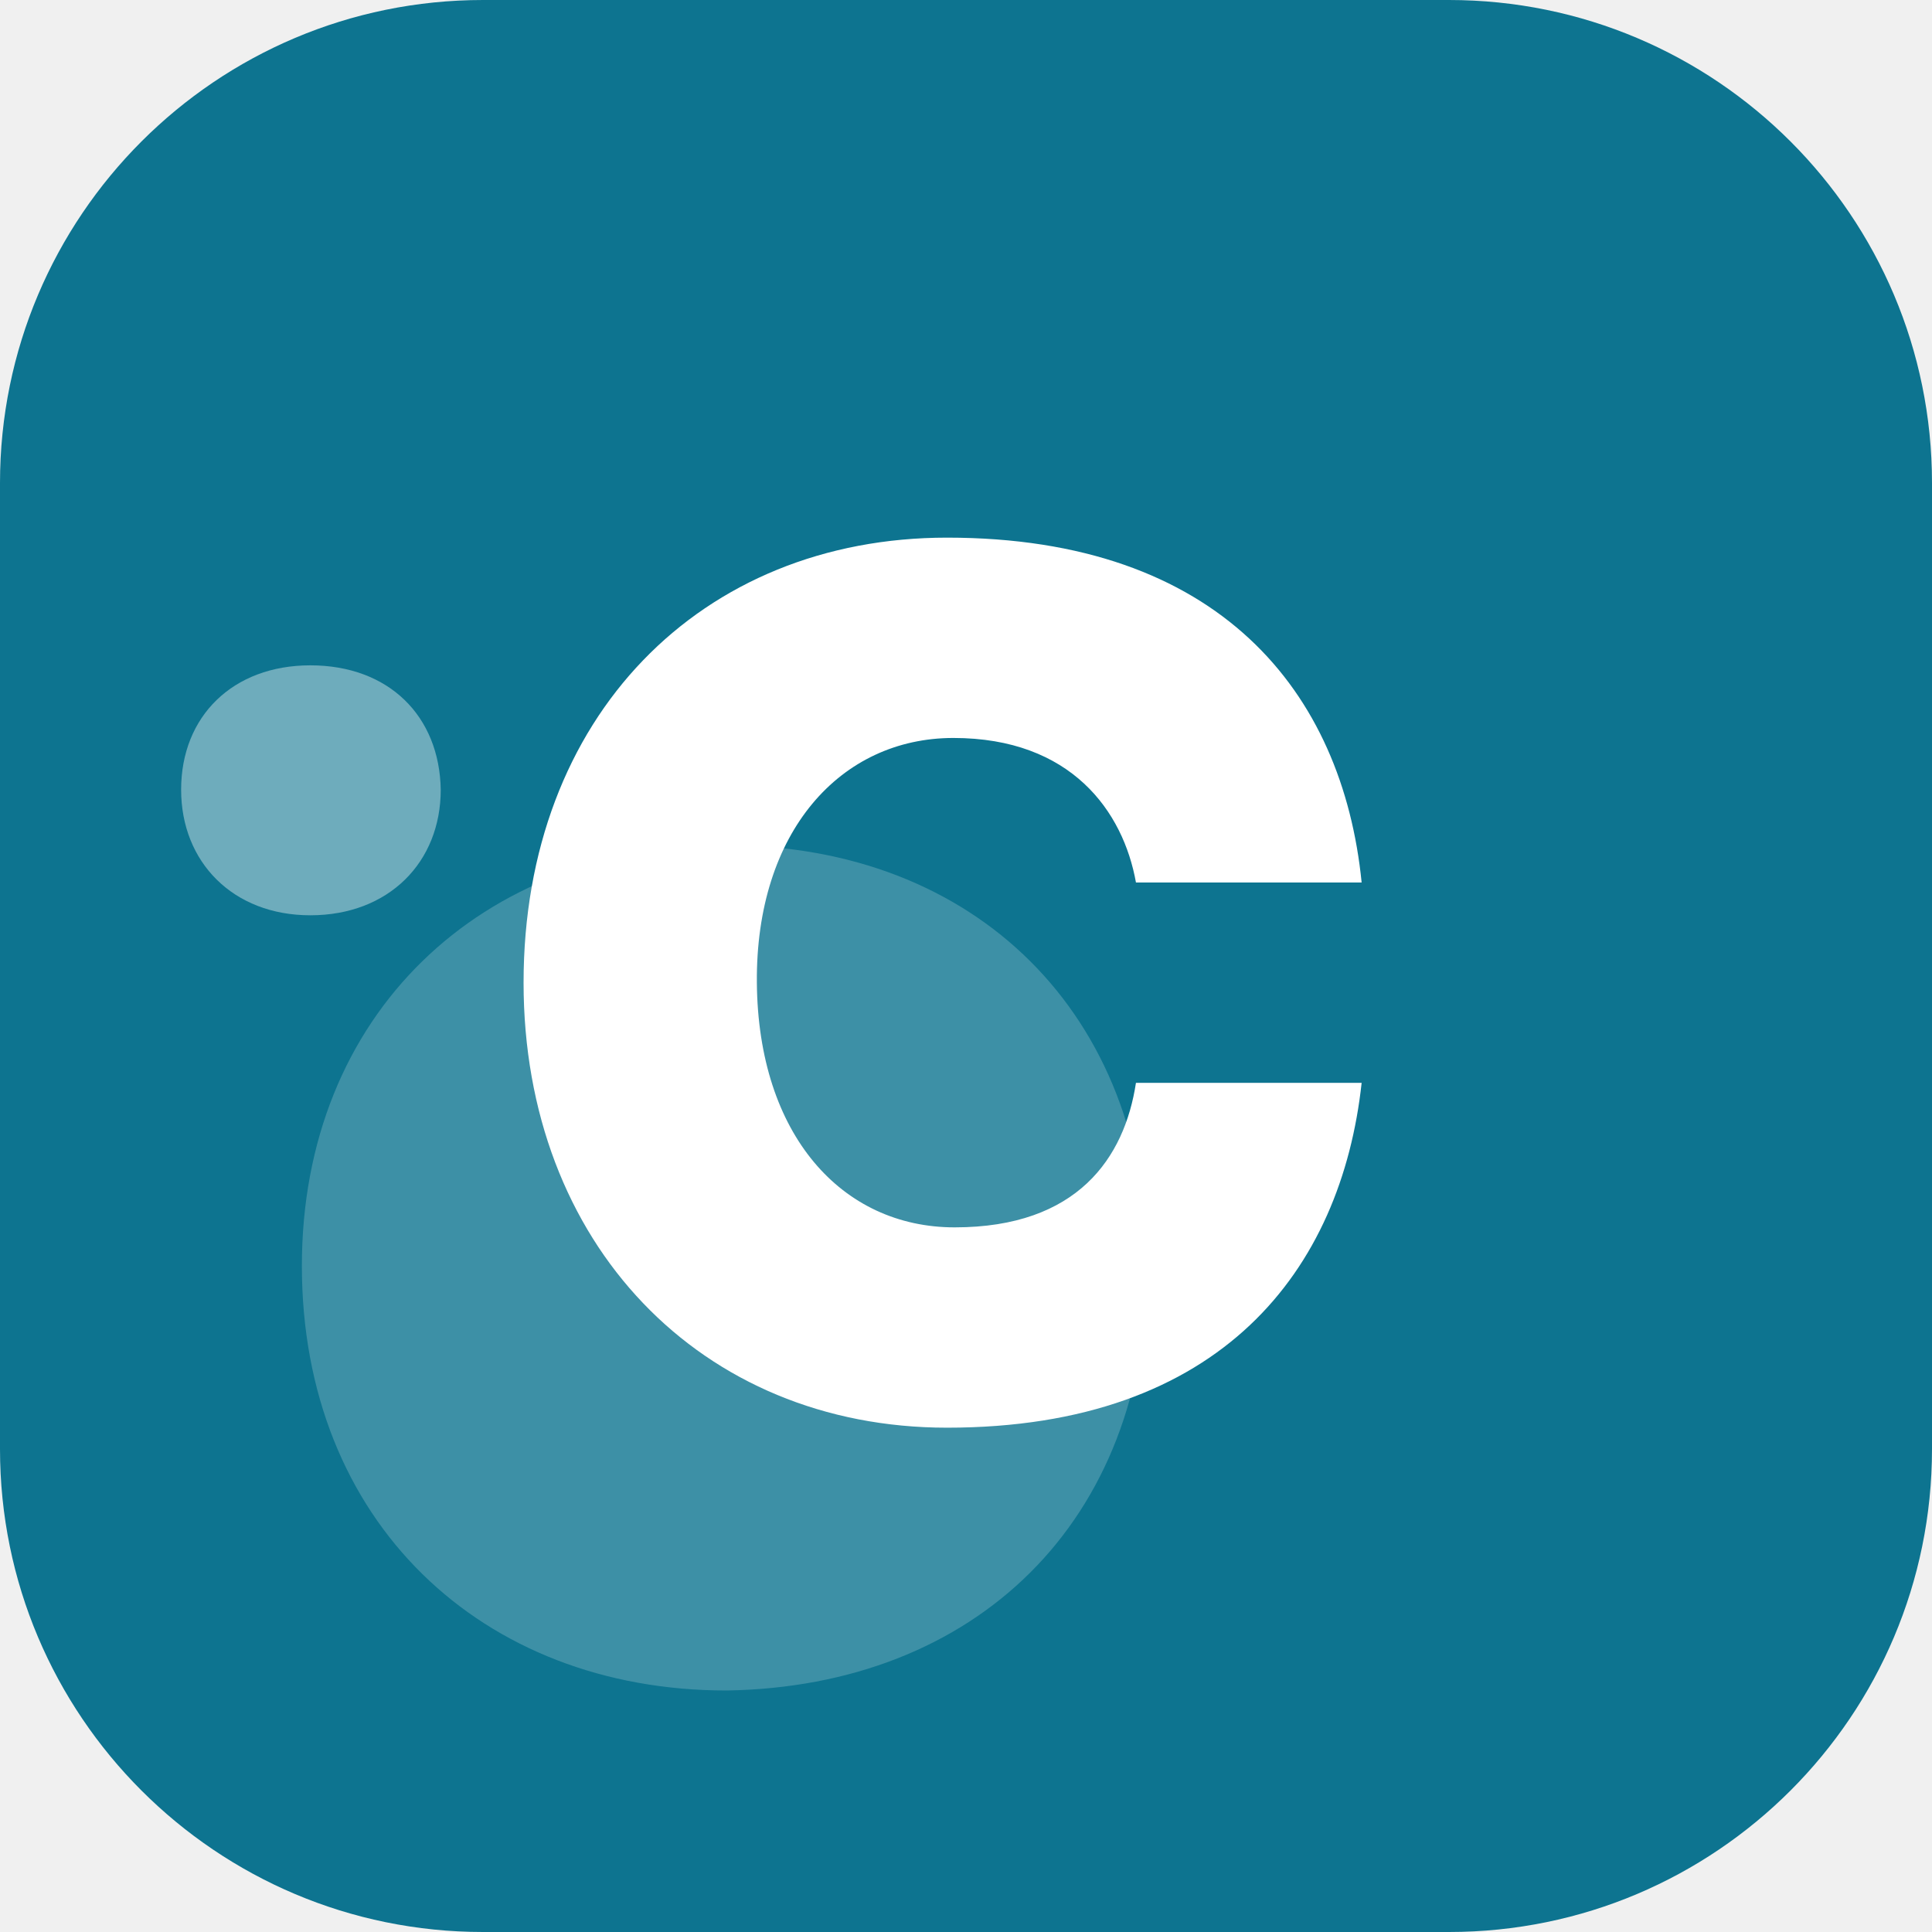
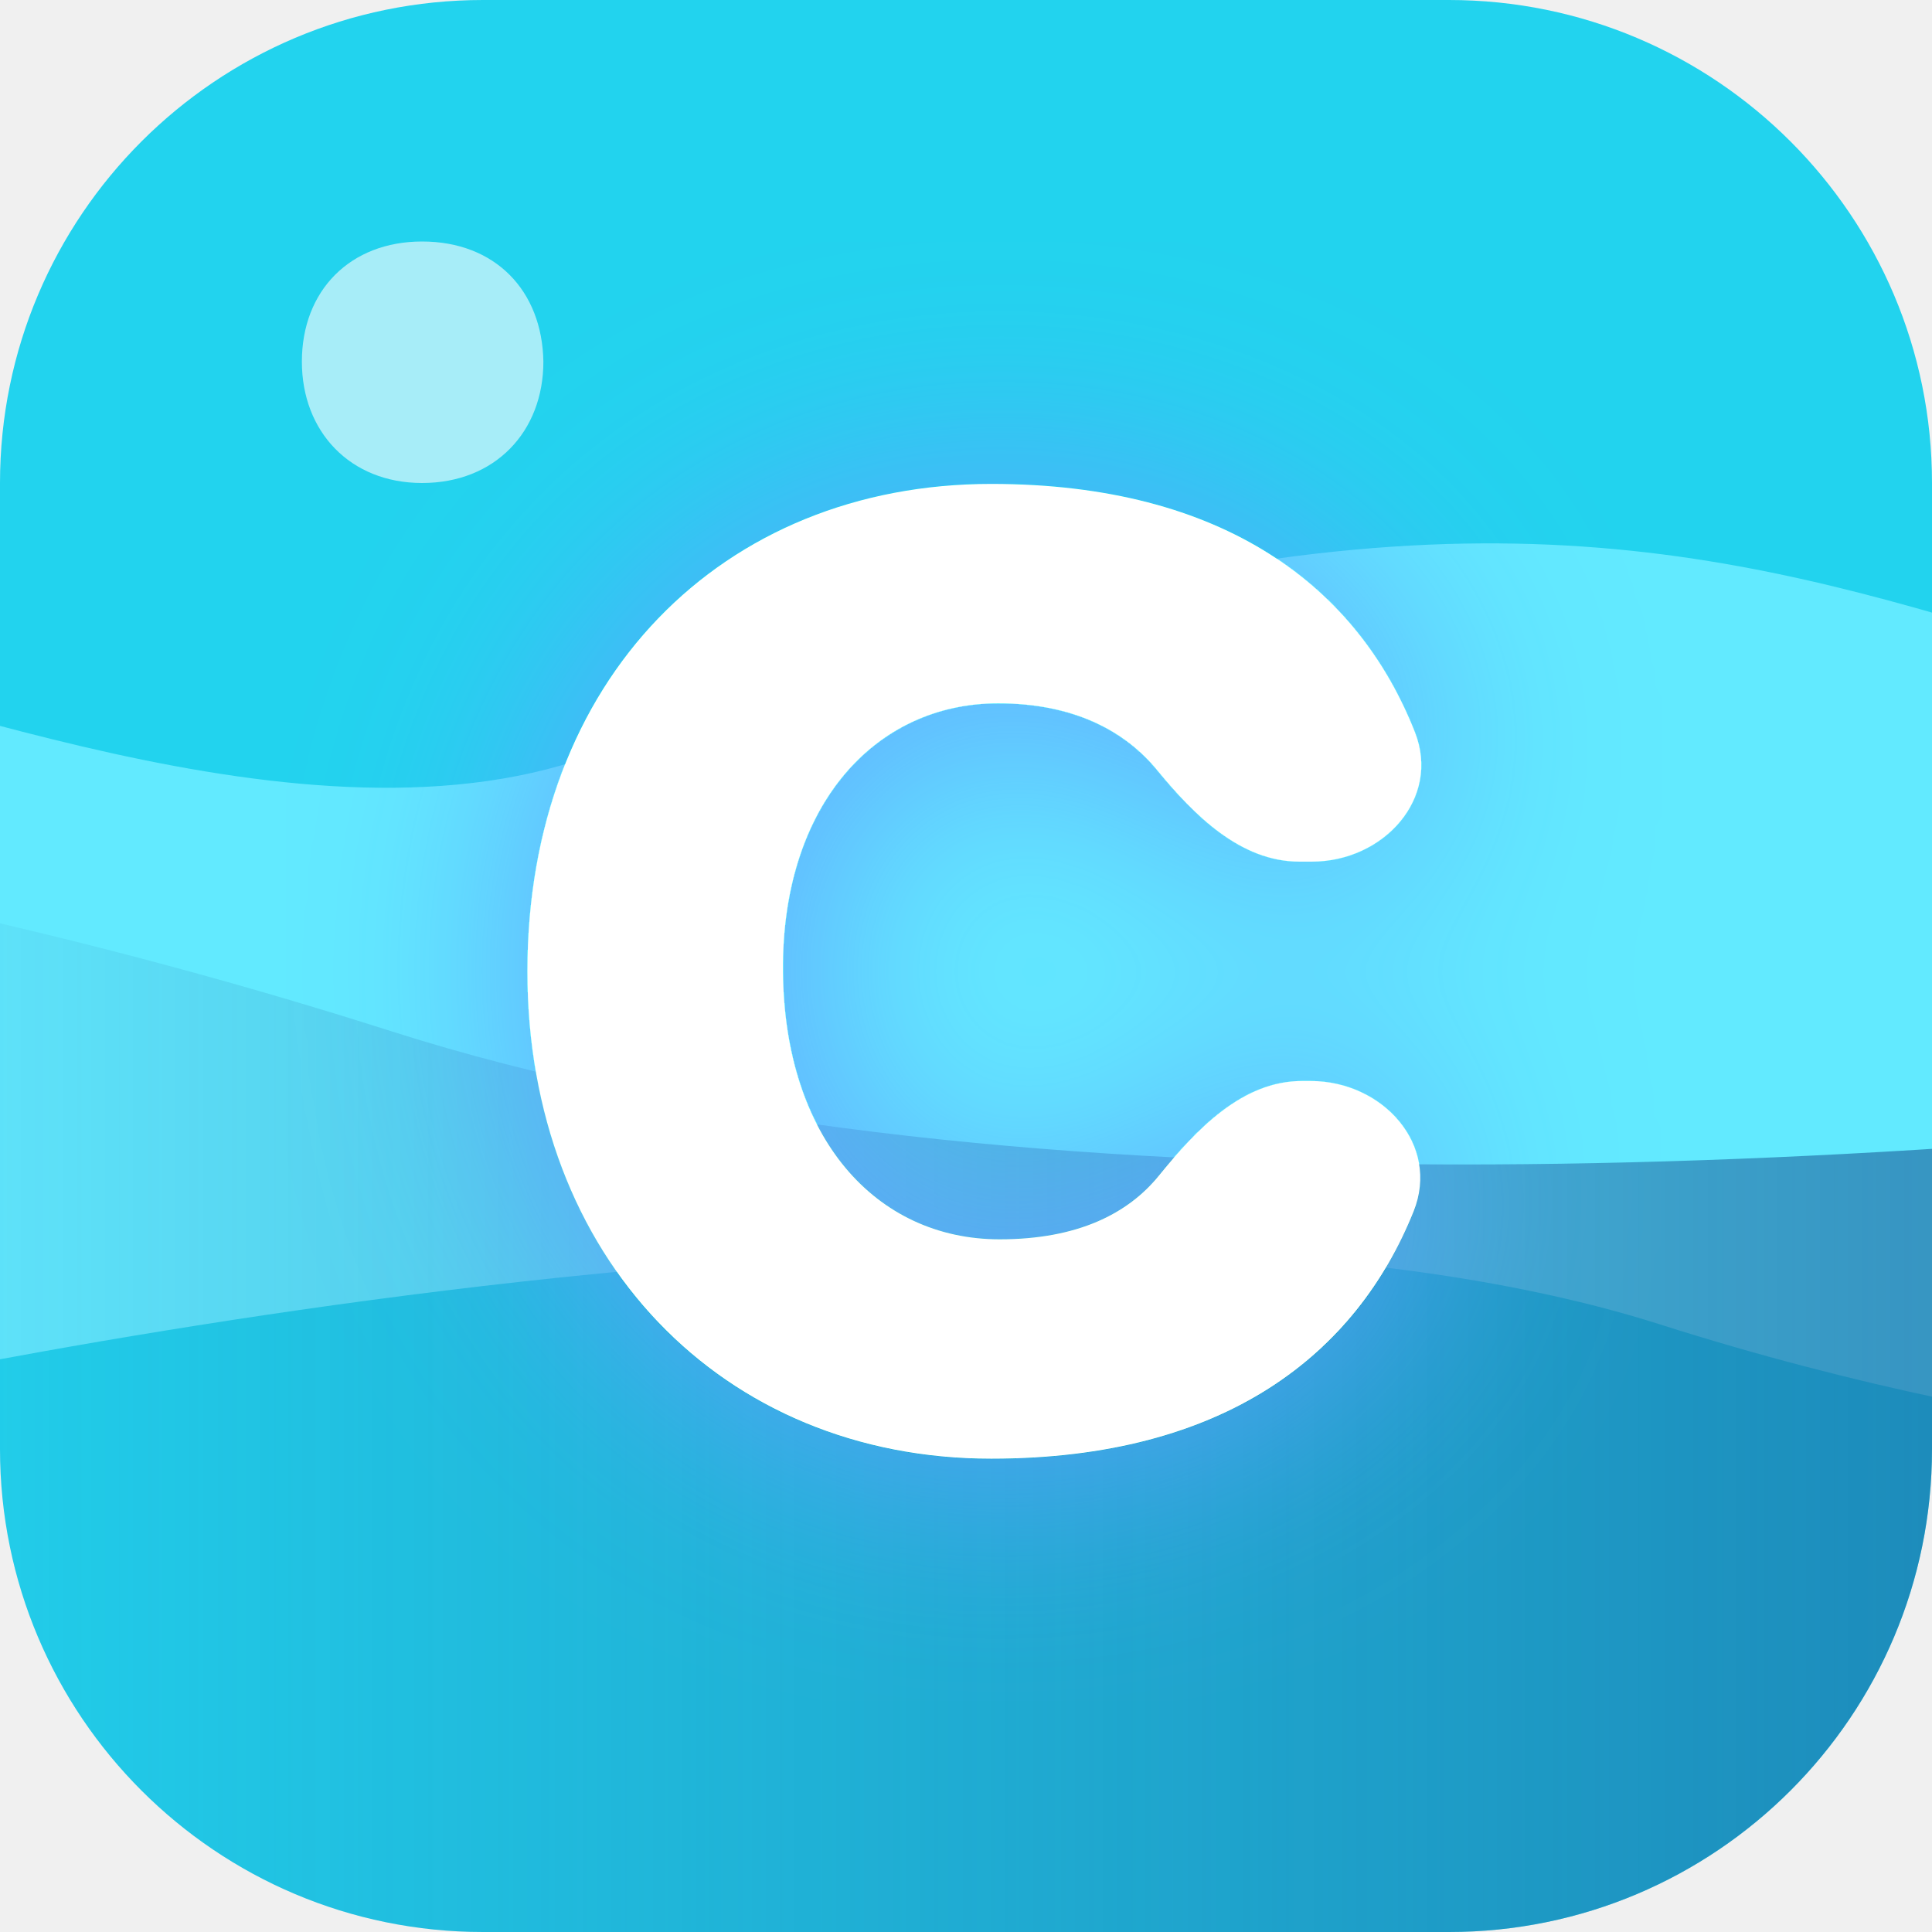
<svg xmlns="http://www.w3.org/2000/svg" width="32" height="32" viewBox="0 0 32 32" fill="none">
-   <g clip-path="url(#clip0_1_2)">
-     <path d="M24 0H8C3.582 0 0 3.582 0 8V24C0 28.418 3.582 32 8 32H24C28.418 32 32 28.418 32 24V8C32 3.582 28.418 0 24 0Z" fill="#0D7490" />
-     <path d="M15.812 20.329C17.849 20.329 18.626 19.174 18.815 17.935H22.553C22.217 21.022 20.243 23.647 15.686 23.647C11.612 23.647 8.672 20.602 8.672 16.276C8.672 11.866 11.612 8.905 15.686 8.905C20.201 8.905 22.238 11.467 22.553 14.617H18.815C18.605 13.441 17.744 12.223 15.791 12.223C13.922 12.223 12.515 13.777 12.536 16.276C12.557 18.796 13.943 20.329 15.812 20.329Z" fill="white" />
-     <path d="M5.14 11.02C6.44 11.02 7.28 11.86 7.3 13.08C7.3 14.28 6.44 15.16 5.14 15.16C3.86 15.16 3 14.28 3 13.08C3 11.86 3.86 11.02 5.14 11.02Z" fill="white" fill-opacity="0.4" />
-     <path d="M19 20.967C19 25.2 16.159 27.935 12.034 28C7.976 28 5 25.2 5 20.967C5 16.8 7.976 14 12.034 14C16.159 14 19 16.8 19 20.967Z" fill="white" fill-opacity="0.2" />
+   <g clip-path="url(#clip0_109_10)">
+     <path d="M24 0H8C3.582 0 0 3.582 0 8V24C0 28.418 3.582 32 8 32H24C28.418 32 32 28.418 32 24V8C32 3.582 28.418 0 24 0Z" fill="#22D3EE" />
+     <mask id="mask0_109_10" style="mask-type:alpha" maskUnits="userSpaceOnUse" x="0" y="0" width="32" height="32">
+       <path d="M24 0H8C3.582 0 0 3.582 0 8V24C0 28.418 3.582 32 8 32H24C28.418 32 32 28.418 32 24V8C32 3.582 28.418 0 24 0Z" fill="#22D3EE" />
+     </mask>
+     <g mask="url(#mask0_109_10)">
+       <path d="M10 12.438C5.107 14.372 -2 11.105 -4.5 10.938V23.438C-4.5 23.438 16.5 18.438 27.5 21.938C40.339 26.023 51 23.438 51 23.438V13.438C31.5 13.938 31.5 3.938 10 12.438Z" fill="#62EAFF" />
+       <path d="M37.396 33.911C46.036 30.485 58.586 36.272 63 36.568L63 14.429C63 14.429 25.919 23.284 6.495 17.085C-16.175 9.85 -35 14.429 -35 14.429L-35 32.14C-0.568 31.254 -0.568 48.965 37.396 33.911Z" fill="url(#paint0_linear_109_10)" fill-opacity="0.64" />
+     </g>
+     <g filter="url(#filter0_d_109_10)">
+       <path d="M16.556 20.527C17.854 20.527 18.685 20.099 19.194 19.473C19.817 18.706 20.575 17.905 21.563 17.905H21.709C22.9 17.905 23.857 18.96 23.414 20.065C22.466 22.425 20.296 24.161 16.418 24.161C11.956 24.161 8.736 20.826 8.736 16.088C8.736 11.258 11.956 8.015 16.418 8.015C20.284 8.015 22.491 9.73 23.435 12.126C23.869 13.227 22.912 14.271 21.729 14.271H21.52C20.55 14.271 19.783 13.508 19.169 12.759C18.641 12.113 17.795 11.649 16.533 11.649C14.486 11.649 12.945 13.351 12.968 16.088C12.991 18.848 14.509 20.527 16.556 20.527Z" fill="white" />
+     </g>
+     <path d="M6.991 4C8.2 4 8.981 4.812 9 5.99C9 7.15 8.2 8 6.991 8C5.8 8 5 7.15 5 5.99C5 4.812 5.8 4 6.991 4Z" fill="white" fill-opacity="0.6" />
  </g>
  <defs>
-     <clipPath id="clip0_1_2">
+     <filter id="filter0_d_109_10" x="4.736" y="4.015" width="22.805" height="24.146" filterUnits="userSpaceOnUse" color-interpolation-filters="sRGB">
+       <feFlood flood-opacity="0" result="BackgroundImageFix" />
+       <feColorMatrix in="SourceAlpha" type="matrix" values="0 0 0 0 0 0 0 0 0 0 0 0 0 0 0 0 0 0 127 0" result="hardAlpha" />
+       <feOffset />
+       <feGaussianBlur stdDeviation="2" />
+       <feComposite in2="hardAlpha" operator="out" />
+       <feColorMatrix type="matrix" values="0 0 0 0 0.38 0 0 0 0 0.639 0 0 0 0 1 0 0 0 1 0" />
+       <feBlend mode="normal" in2="BackgroundImageFix" result="effect1_dropShadow_109_10" />
+       <feBlend mode="normal" in="SourceGraphic" in2="effect1_dropShadow_109_10" result="shape" />
+     </filter>
+     <linearGradient id="paint0_linear_109_10" x1="-3.5" y1="26" x2="34.5" y2="26" gradientUnits="userSpaceOnUse">
+       <stop stop-color="#195C99" stop-opacity="0" />
+       <stop offset="1" stop-color="#195C99" />
+     </linearGradient>
+     <clipPath id="clip0_109_10">
      <rect width="32" height="32" fill="white" />
    </clipPath>
  </defs>
</svg>
